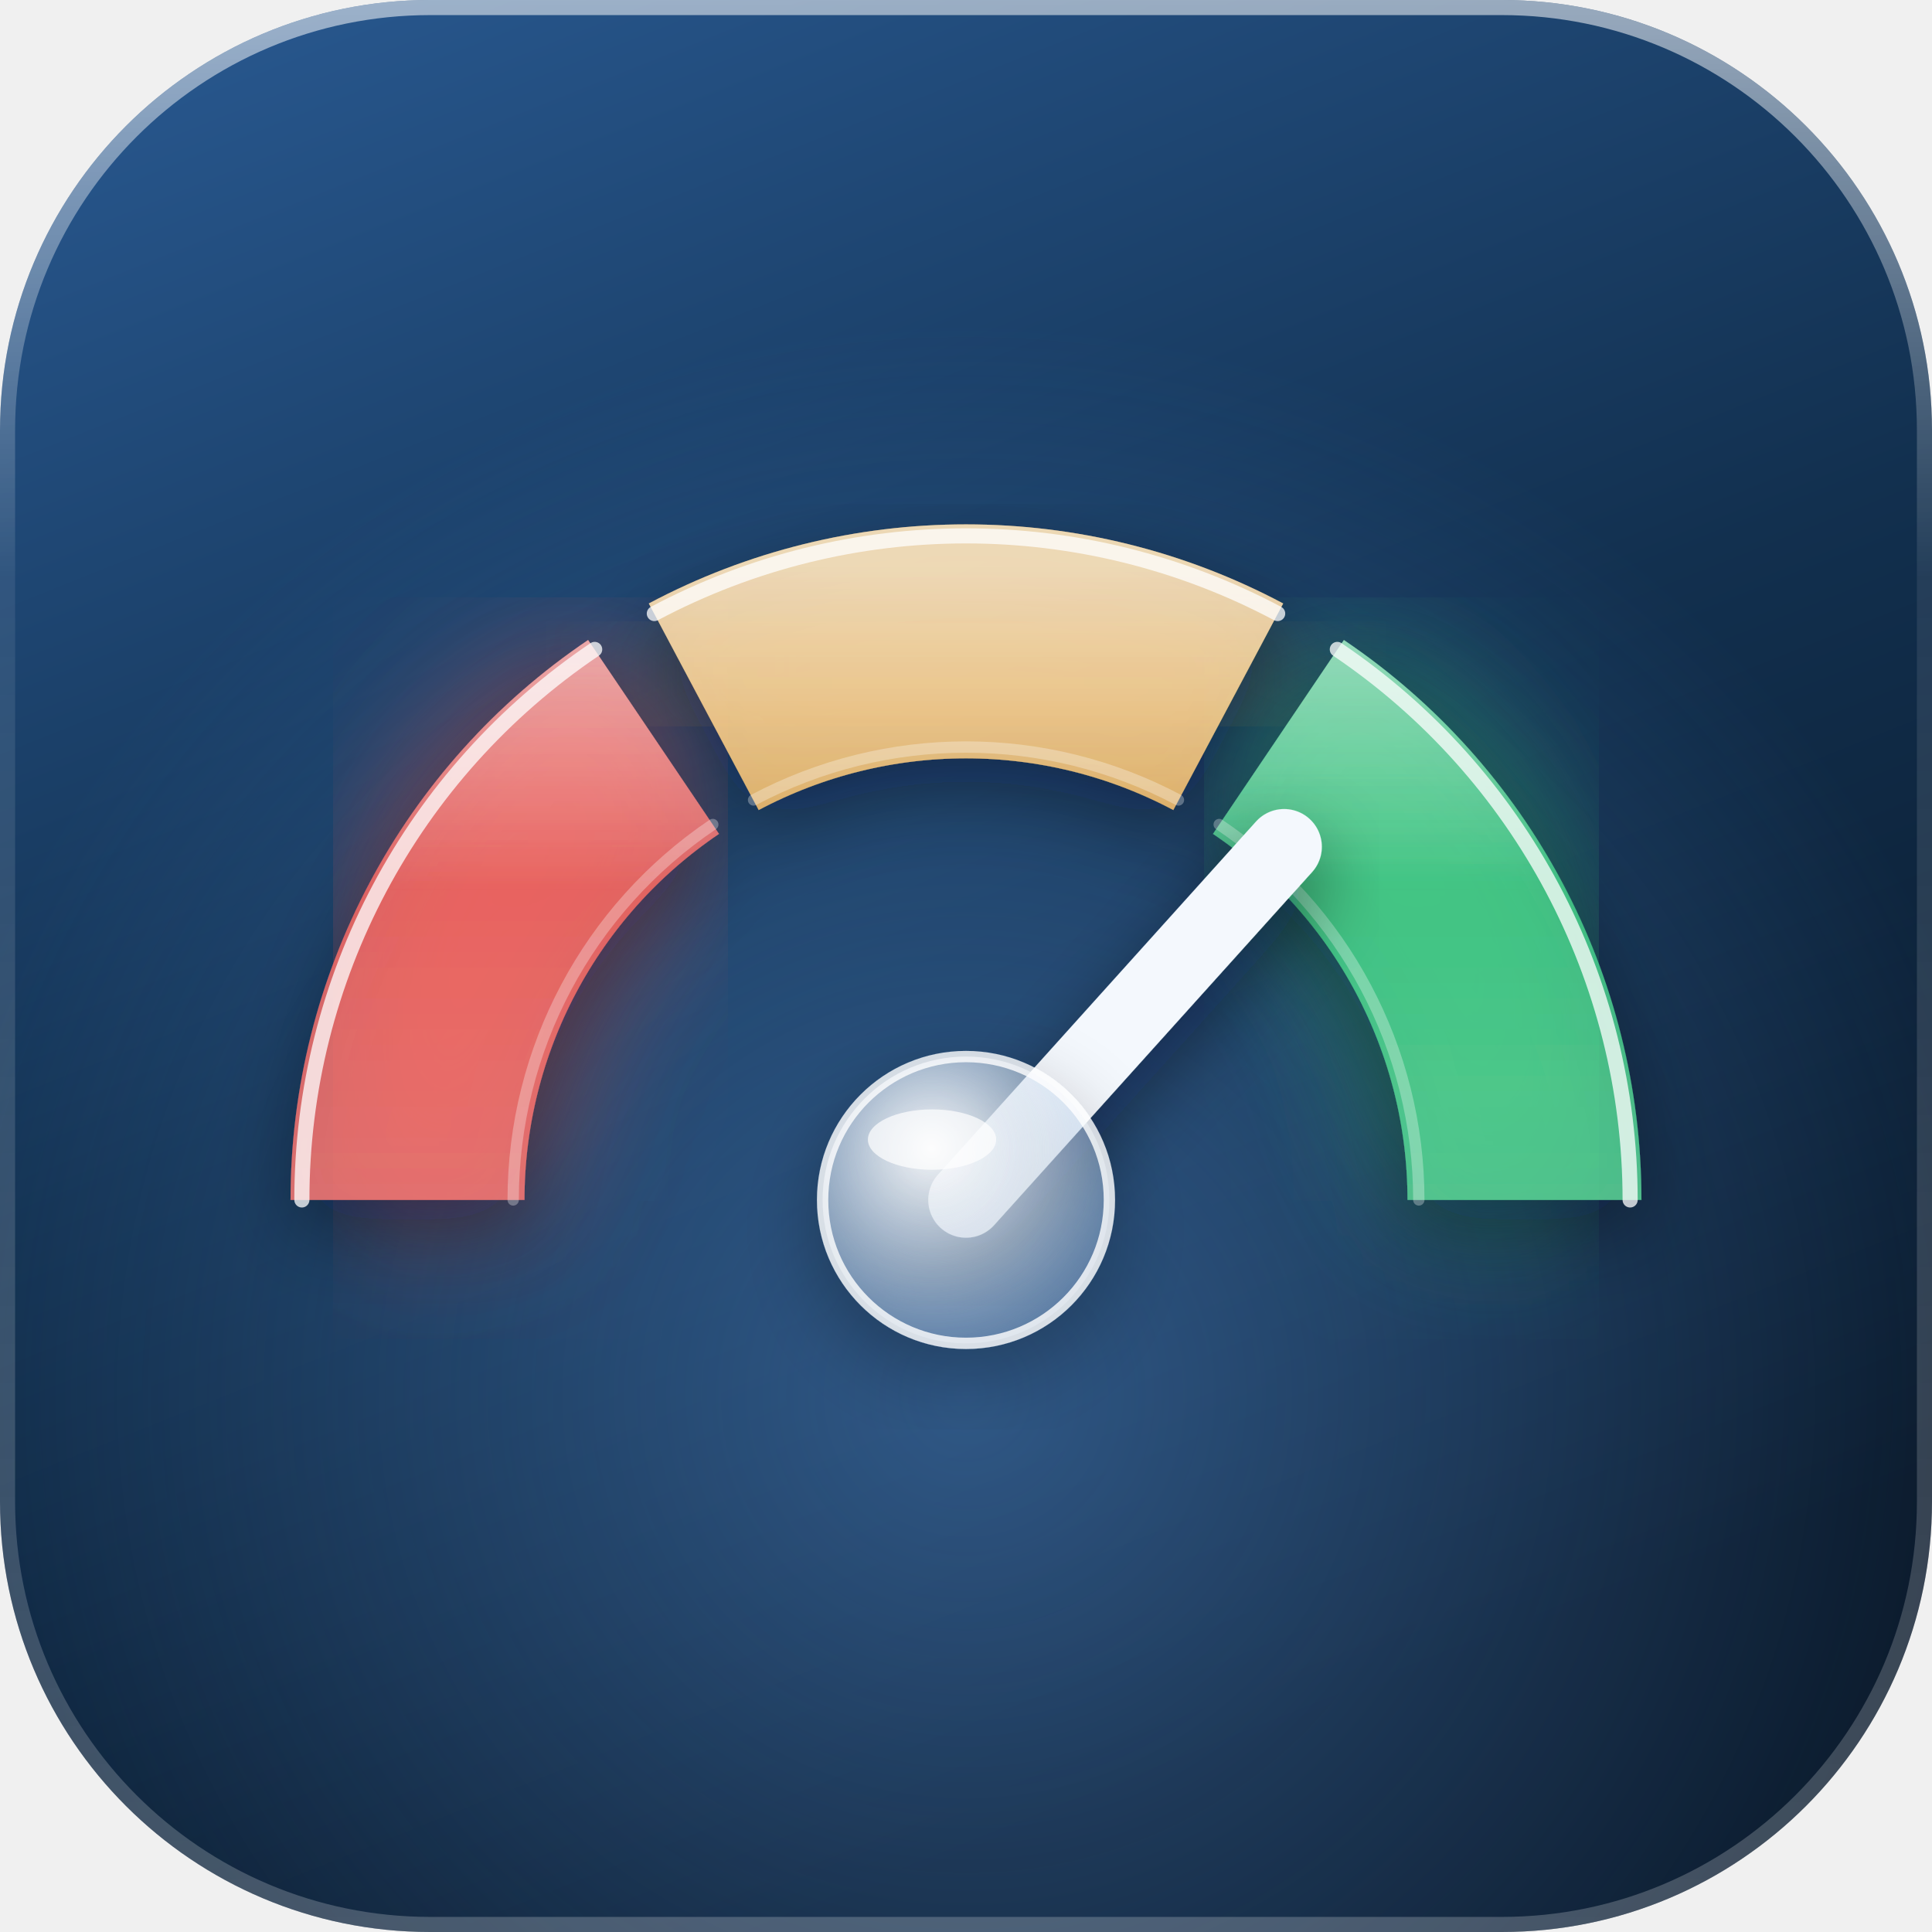
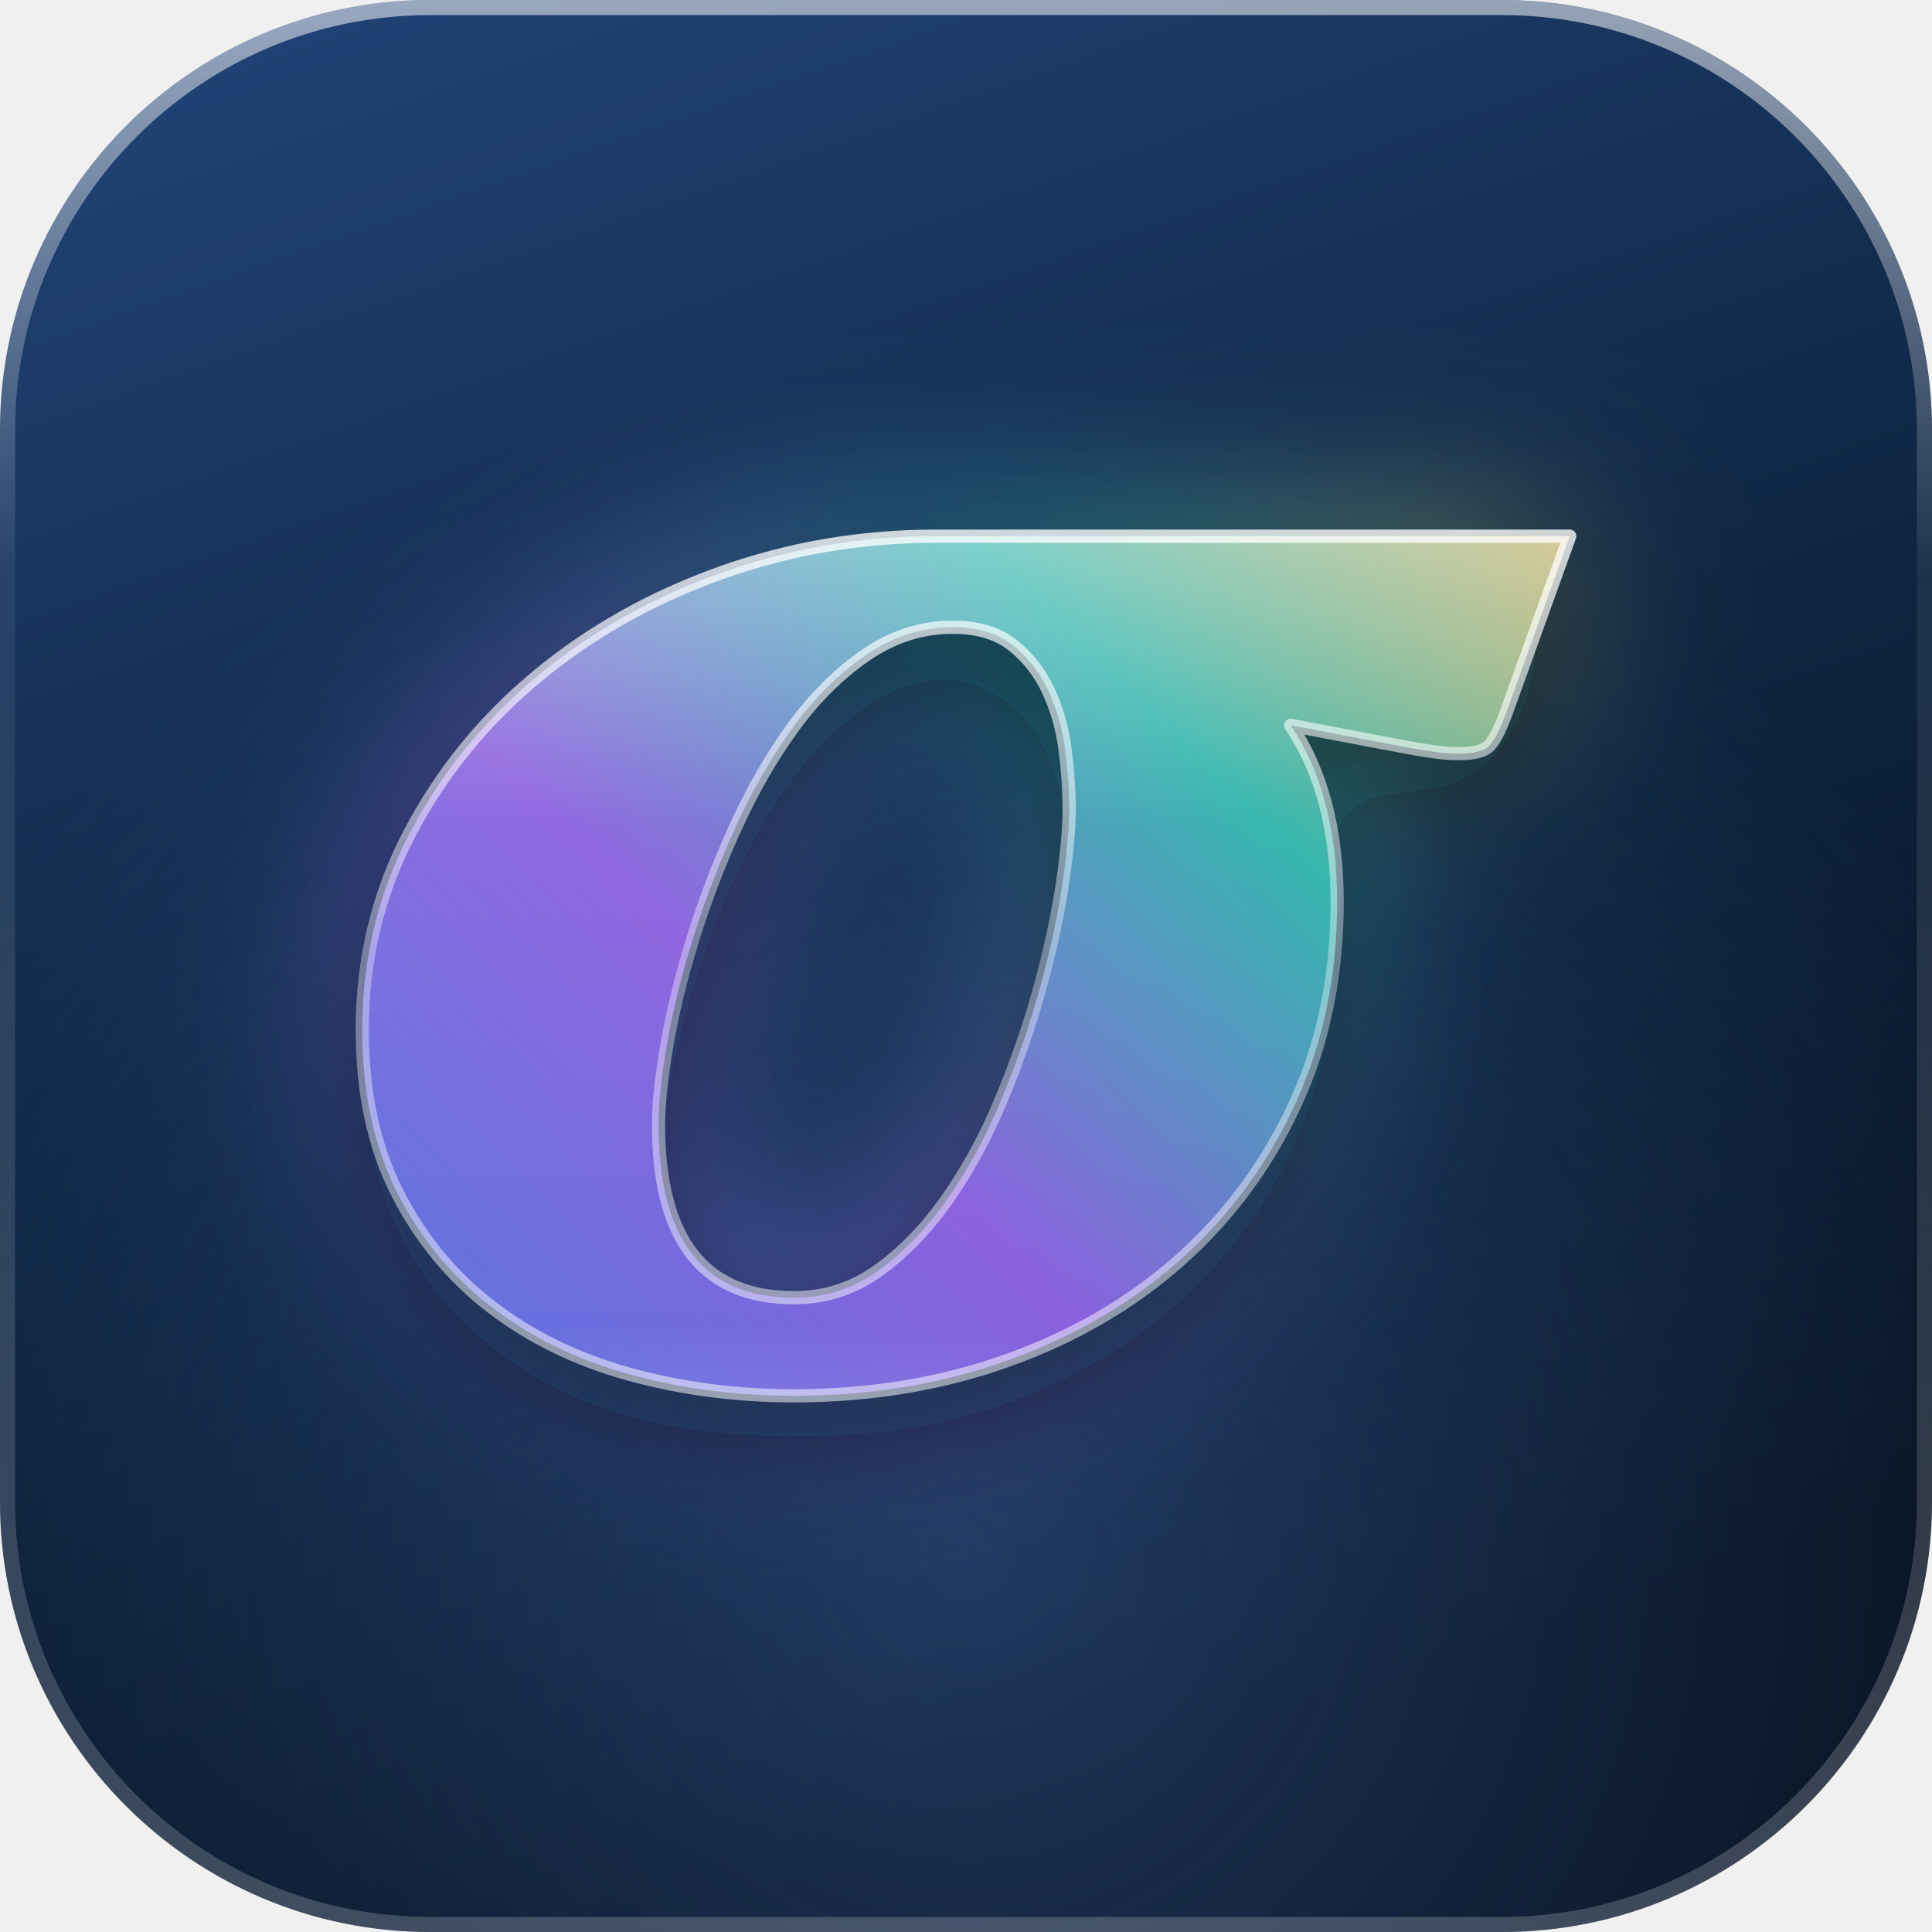
<svg xmlns="http://www.w3.org/2000/svg" viewBox="0 0 512 512">
  <defs>
-     <linearGradient id="bg" x1="0" y1="0" x2="0.4" y2="1">
-       <stop offset="0" stop-color="#2a5b94" />
-       <stop offset="0.55" stop-color="#12304f" />
-       <stop offset="1" stop-color="#081626" />
+     <linearGradient id="bg" x1="0" y1="0" x2="0.35" y2="1">
+       <stop offset="0" stop-color="#22457a" />
+       <stop offset="0.55" stop-color="#0f2643" />
+       <stop offset="1" stop-color="#060f1c" />
    </linearGradient>
-     <radialGradient id="bgGlow" cx="0.5" cy="0.72" r="0.55">
-       <stop offset="0" stop-color="#5b9be6" stop-opacity="0.45" />
-       <stop offset="1" stop-color="#5b9be6" stop-opacity="0" />
+     <radialGradient id="bgGlow" cx="0.5" cy="0.8" r="0.6">
+       <stop offset="0" stop-color="#4c7fd0" stop-opacity="0.35" />
+       <stop offset="1" stop-color="#4c7fd0" stop-opacity="0" />
    </radialGradient>
-     <linearGradient id="sheen" gradientUnits="userSpaceOnUse" x1="0" y1="150" x2="0" y2="340">
-       <stop offset="0" stop-color="#fff" stop-opacity="0.6" />
-       <stop offset="0.45" stop-color="#fff" stop-opacity="0.08" />
-       <stop offset="1" stop-color="#fff" stop-opacity="0.18" />
-     </linearGradient>
    <linearGradient id="tileRim" x1="0" y1="0" x2="0" y2="1">
      <stop offset="0" stop-color="#fff" stop-opacity="0.55" />
-       <stop offset="0.3" stop-color="#fff" stop-opacity="0.08" />
+       <stop offset="0.3" stop-color="#fff" stop-opacity="0.06" />
+       <stop offset="1" stop-color="#fff" stop-opacity="0.2" />
+     </linearGradient>
+     <linearGradient id="tint" gradientUnits="userSpaceOnUse" x1="110" y1="420" x2="410" y2="110">
+       <stop offset="0" stop-color="#5b8cff" />
+       <stop offset="0.4" stop-color="#a46bff" />
+       <stop offset="0.7" stop-color="#2fd0c0" />
+       <stop offset="1" stop-color="#ffc04a" />
+     </linearGradient>
+     <linearGradient id="sheen" gradientUnits="userSpaceOnUse" x1="0" y1="96" x2="0" y2="416">
+       <stop offset="0" stop-color="#fff" stop-opacity="0.6" />
+       <stop offset="0.38" stop-color="#fff" stop-opacity="0.06" />
+       <stop offset="0.8" stop-color="#fff" stop-opacity="0" />
      <stop offset="1" stop-color="#fff" stop-opacity="0.22" />
    </linearGradient>
-     <radialGradient id="hub" cx="0.38" cy="0.32" r="0.75">
+     <linearGradient id="rim" gradientUnits="userSpaceOnUse" x1="0" y1="96" x2="0" y2="416">
      <stop offset="0" stop-color="#fff" stop-opacity="0.95" />
-       <stop offset="0.55" stop-color="#dbe8f7" stop-opacity="0.55" />
-       <stop offset="1" stop-color="#9fbfe6" stop-opacity="0.35" />
-     </radialGradient>
-     <filter id="blur" x="-30%" y="-30%" width="160%" height="160%">
-       <feGaussianBlur stdDeviation="20" />
+       <stop offset="0.5" stop-color="#fff" stop-opacity="0.35" />
+       <stop offset="1" stop-color="#fff" stop-opacity="0.6" />
+     </linearGradient>
+     <filter id="blur" filterUnits="userSpaceOnUse" x="0" y="0" width="512" height="512">
+       <feGaussianBlur stdDeviation="24" />
    </filter>
-     <filter id="shadow" x="-30%" y="-30%" width="160%" height="160%">
-       <feDropShadow dx="0" dy="8" stdDeviation="10" flood-color="#020814" flood-opacity="0.45" />
+     <filter id="shadow" filterUnits="userSpaceOnUse" x="0" y="0" width="512" height="512">
+       <feDropShadow dx="0" dy="12" stdDeviation="14" flood-color="#020814" flood-opacity="0.55" />
    </filter>
  </defs>
  <rect width="512" height="512" rx="114" fill="url(#bg)" />
  <rect width="512" height="512" rx="114" fill="url(#bgGlow)" />
-   <path d="M108.0 318.0 A148 148 0 0 1 173.2 195.3" fill="none" stroke="#ff5a52" stroke-width="62" opacity="0.55" filter="url(#blur)" />
-   <path d="M186.5 187.3 A148 148 0 0 1 325.5 187.3" fill="none" stroke="#ffb23e" stroke-width="62" opacity="0.55" filter="url(#blur)" />
-   <path d="M338.8 195.3 A148 148 0 0 1 404.0 318.0" fill="none" stroke="#34d17f" stroke-width="62" opacity="0.55" filter="url(#blur)" />
-   <g filter="url(#shadow)">
-     <path d="M108.0 318.0 A148 148 0 0 1 173.2 195.3" fill="none" stroke="#ff5a52" stroke-opacity="0.78" stroke-width="62" />
-     <path d="M108.0 318.0 A148 148 0 0 1 173.2 195.3" fill="none" stroke="url(#sheen)" stroke-width="62" />
-     <path d="M186.5 187.3 A148 148 0 0 1 325.5 187.3" fill="none" stroke="#ffb23e" stroke-opacity="0.78" stroke-width="62" />
-     <path d="M186.5 187.3 A148 148 0 0 1 325.5 187.3" fill="none" stroke="url(#sheen)" stroke-width="62" />
-     <path d="M338.8 195.3 A148 148 0 0 1 404.0 318.0" fill="none" stroke="#34d17f" stroke-opacity="0.78" stroke-width="62" />
-     <path d="M338.8 195.3 A148 148 0 0 1 404.0 318.0" fill="none" stroke="url(#sheen)" stroke-width="62" />
-   </g>
-   <path d="M80.0 318.0 A176.0 176.0 0 0 1 157.6 172.1" fill="none" stroke="#fff" stroke-opacity="0.75" stroke-width="4" stroke-linecap="round" />
-   <path d="M136.0 318.0 A120.0 120.0 0 0 1 188.9 218.5" fill="none" stroke="#fff" stroke-opacity="0.3" stroke-width="3" stroke-linecap="round" />
-   <path d="M173.4 162.6 A176.0 176.0 0 0 1 338.6 162.6" fill="none" stroke="#fff" stroke-opacity="0.75" stroke-width="4" stroke-linecap="round" />
-   <path d="M199.7 212.0 A120.0 120.0 0 0 1 312.3 212.0" fill="none" stroke="#fff" stroke-opacity="0.3" stroke-width="3" stroke-linecap="round" />
-   <path d="M354.4 172.1 A176.0 176.0 0 0 1 432.0 318.0" fill="none" stroke="#fff" stroke-opacity="0.75" stroke-width="4" stroke-linecap="round" />
-   <path d="M323.1 218.5 A120.0 120.0 0 0 1 376.0 318.0" fill="none" stroke="#fff" stroke-opacity="0.3" stroke-width="3" stroke-linecap="round" />
-   <line x1="256" y1="318" x2="340.3" y2="224.4" stroke="#f4f8fd" stroke-width="20" stroke-linecap="round" filter="url(#shadow)" />
-   <circle cx="256" cy="318" r="38" fill="url(#hub)" stroke="#fff" stroke-opacity="0.8" stroke-width="3" filter="url(#shadow)" />
-   <ellipse cx="247" cy="302" rx="17" ry="8" fill="#fff" fill-opacity="0.7" />
+   <path d="M96.0 272.884Q96.0 244.744 108.596 220.757Q121.193 196.771 142.365 179.216Q163.538 161.662 190.874 151.879Q218.211 142.097 247.96 142.097H416L399.116 188.998Q396.436 196.235 394.291 197.977Q392.147 199.719 386.519 199.719Q384.107 199.719 381.695 199.451Q379.283 199.183 373.119 198.111L342.03 192.214Q354.358 210.439 354.358 239.116Q354.358 268.328 343.37 292.315Q332.382 316.302 313.085 333.588Q293.789 350.874 267.39 360.389Q240.992 369.903 210.439 369.903Q187.39 369.903 166.62 364.141Q145.849 358.379 130.171 346.318Q114.492 334.258 105.246 316.034Q96.0 297.809 96.0 272.884ZM174.526 298.077Q174.526 343.906 210.439 343.906Q222.767 343.906 232.817 336.67Q242.868 329.434 251.042 317.776Q259.216 306.117 265.246 291.645Q271.276 277.173 275.296 262.834Q279.317 248.496 281.327 235.631Q283.337 222.767 283.337 214.191Q283.337 206.955 282.265 198.647Q281.193 190.338 277.843 183.102Q274.492 175.866 268.462 171.042Q262.432 166.218 252.516 166.218Q240.188 166.218 229.467 173.588Q218.747 180.958 210.171 192.75Q201.595 204.543 194.894 219.283Q188.194 234.023 183.638 248.764Q179.082 263.504 176.804 276.503Q174.526 289.501 174.526 298.077Z" fill="url(#tint)" opacity="0.6" filter="url(#blur)" />
+   <path d="M96.0 272.884Q96.0 244.744 108.596 220.757Q121.193 196.771 142.365 179.216Q163.538 161.662 190.874 151.879Q218.211 142.097 247.96 142.097H416L399.116 188.998Q396.436 196.235 394.291 197.977Q392.147 199.719 386.519 199.719Q384.107 199.719 381.695 199.451Q379.283 199.183 373.119 198.111L342.03 192.214Q354.358 210.439 354.358 239.116Q354.358 268.328 343.37 292.315Q332.382 316.302 313.085 333.588Q293.789 350.874 267.39 360.389Q240.992 369.903 210.439 369.903Q187.39 369.903 166.62 364.141Q145.849 358.379 130.171 346.318Q114.492 334.258 105.246 316.034Q96.0 297.809 96.0 272.884ZM174.526 298.077Q174.526 343.906 210.439 343.906Q222.767 343.906 232.817 336.67Q242.868 329.434 251.042 317.776Q259.216 306.117 265.246 291.645Q271.276 277.173 275.296 262.834Q279.317 248.496 281.327 235.631Q283.337 222.767 283.337 214.191Q283.337 206.955 282.265 198.647Q281.193 190.338 277.843 183.102Q274.492 175.866 268.462 171.042Q262.432 166.218 252.516 166.218Q240.188 166.218 229.467 173.588Q218.747 180.958 210.171 192.75Q201.595 204.543 194.894 219.283Q188.194 234.023 183.638 248.764Q179.082 263.504 176.804 276.503Q174.526 289.501 174.526 298.077Z" fill="#14294a" filter="url(#shadow)" />
+   <path d="M96.0 272.884Q96.0 244.744 108.596 220.757Q121.193 196.771 142.365 179.216Q163.538 161.662 190.874 151.879Q218.211 142.097 247.96 142.097H416L399.116 188.998Q396.436 196.235 394.291 197.977Q392.147 199.719 386.519 199.719Q384.107 199.719 381.695 199.451Q379.283 199.183 373.119 198.111L342.03 192.214Q354.358 210.439 354.358 239.116Q354.358 268.328 343.37 292.315Q332.382 316.302 313.085 333.588Q293.789 350.874 267.39 360.389Q240.992 369.903 210.439 369.903Q187.39 369.903 166.62 364.141Q145.849 358.379 130.171 346.318Q114.492 334.258 105.246 316.034Q96.0 297.809 96.0 272.884ZM174.526 298.077Q174.526 343.906 210.439 343.906Q222.767 343.906 232.817 336.67Q242.868 329.434 251.042 317.776Q259.216 306.117 265.246 291.645Q271.276 277.173 275.296 262.834Q279.317 248.496 281.327 235.631Q283.337 222.767 283.337 214.191Q283.337 206.955 282.265 198.647Q281.193 190.338 277.843 183.102Q274.492 175.866 268.462 171.042Q262.432 166.218 252.516 166.218Q240.188 166.218 229.467 173.588Q218.747 180.958 210.171 192.75Q201.595 204.543 194.894 219.283Q188.194 234.023 183.638 248.764Q179.082 263.504 176.804 276.503Q174.526 289.501 174.526 298.077Z" fill="url(#tint)" fill-opacity="0.82" />
+   <path d="M96.0 272.884Q96.0 244.744 108.596 220.757Q121.193 196.771 142.365 179.216Q163.538 161.662 190.874 151.879Q218.211 142.097 247.96 142.097H416L399.116 188.998Q396.436 196.235 394.291 197.977Q392.147 199.719 386.519 199.719Q384.107 199.719 381.695 199.451Q379.283 199.183 373.119 198.111L342.03 192.214Q354.358 210.439 354.358 239.116Q354.358 268.328 343.37 292.315Q332.382 316.302 313.085 333.588Q293.789 350.874 267.39 360.389Q240.992 369.903 210.439 369.903Q187.39 369.903 166.62 364.141Q145.849 358.379 130.171 346.318Q114.492 334.258 105.246 316.034Q96.0 297.809 96.0 272.884ZM174.526 298.077Q174.526 343.906 210.439 343.906Q222.767 343.906 232.817 336.67Q242.868 329.434 251.042 317.776Q259.216 306.117 265.246 291.645Q271.276 277.173 275.296 262.834Q279.317 248.496 281.327 235.631Q283.337 222.767 283.337 214.191Q283.337 206.955 282.265 198.647Q281.193 190.338 277.843 183.102Q274.492 175.866 268.462 171.042Q262.432 166.218 252.516 166.218Q240.188 166.218 229.467 173.588Q218.747 180.958 210.171 192.75Q201.595 204.543 194.894 219.283Q188.194 234.023 183.638 248.764Q179.082 263.504 176.804 276.503Q174.526 289.501 174.526 298.077Z" fill="url(#sheen)" />
+   <path d="M96.0 272.884Q96.0 244.744 108.596 220.757Q121.193 196.771 142.365 179.216Q163.538 161.662 190.874 151.879Q218.211 142.097 247.96 142.097H416L399.116 188.998Q396.436 196.235 394.291 197.977Q392.147 199.719 386.519 199.719Q384.107 199.719 381.695 199.451Q379.283 199.183 373.119 198.111L342.03 192.214Q354.358 210.439 354.358 239.116Q354.358 268.328 343.37 292.315Q332.382 316.302 313.085 333.588Q293.789 350.874 267.39 360.389Q240.992 369.903 210.439 369.903Q187.39 369.903 166.62 364.141Q145.849 358.379 130.171 346.318Q114.492 334.258 105.246 316.034Q96.0 297.809 96.0 272.884ZM174.526 298.077Q174.526 343.906 210.439 343.906Q222.767 343.906 232.817 336.67Q242.868 329.434 251.042 317.776Q259.216 306.117 265.246 291.645Q271.276 277.173 275.296 262.834Q279.317 248.496 281.327 235.631Q283.337 222.767 283.337 214.191Q283.337 206.955 282.265 198.647Q281.193 190.338 277.843 183.102Q274.492 175.866 268.462 171.042Q262.432 166.218 252.516 166.218Q240.188 166.218 229.467 173.588Q218.747 180.958 210.171 192.75Q201.595 204.543 194.894 219.283Q188.194 234.023 183.638 248.764Q179.082 263.504 176.804 276.503Q174.526 289.501 174.526 298.077Z" fill="none" stroke="url(#rim)" stroke-width="3.5" stroke-linejoin="round" />
  <rect x="2" y="2" width="508" height="508" rx="112" fill="none" stroke="url(#tileRim)" stroke-width="4" />
</svg>
